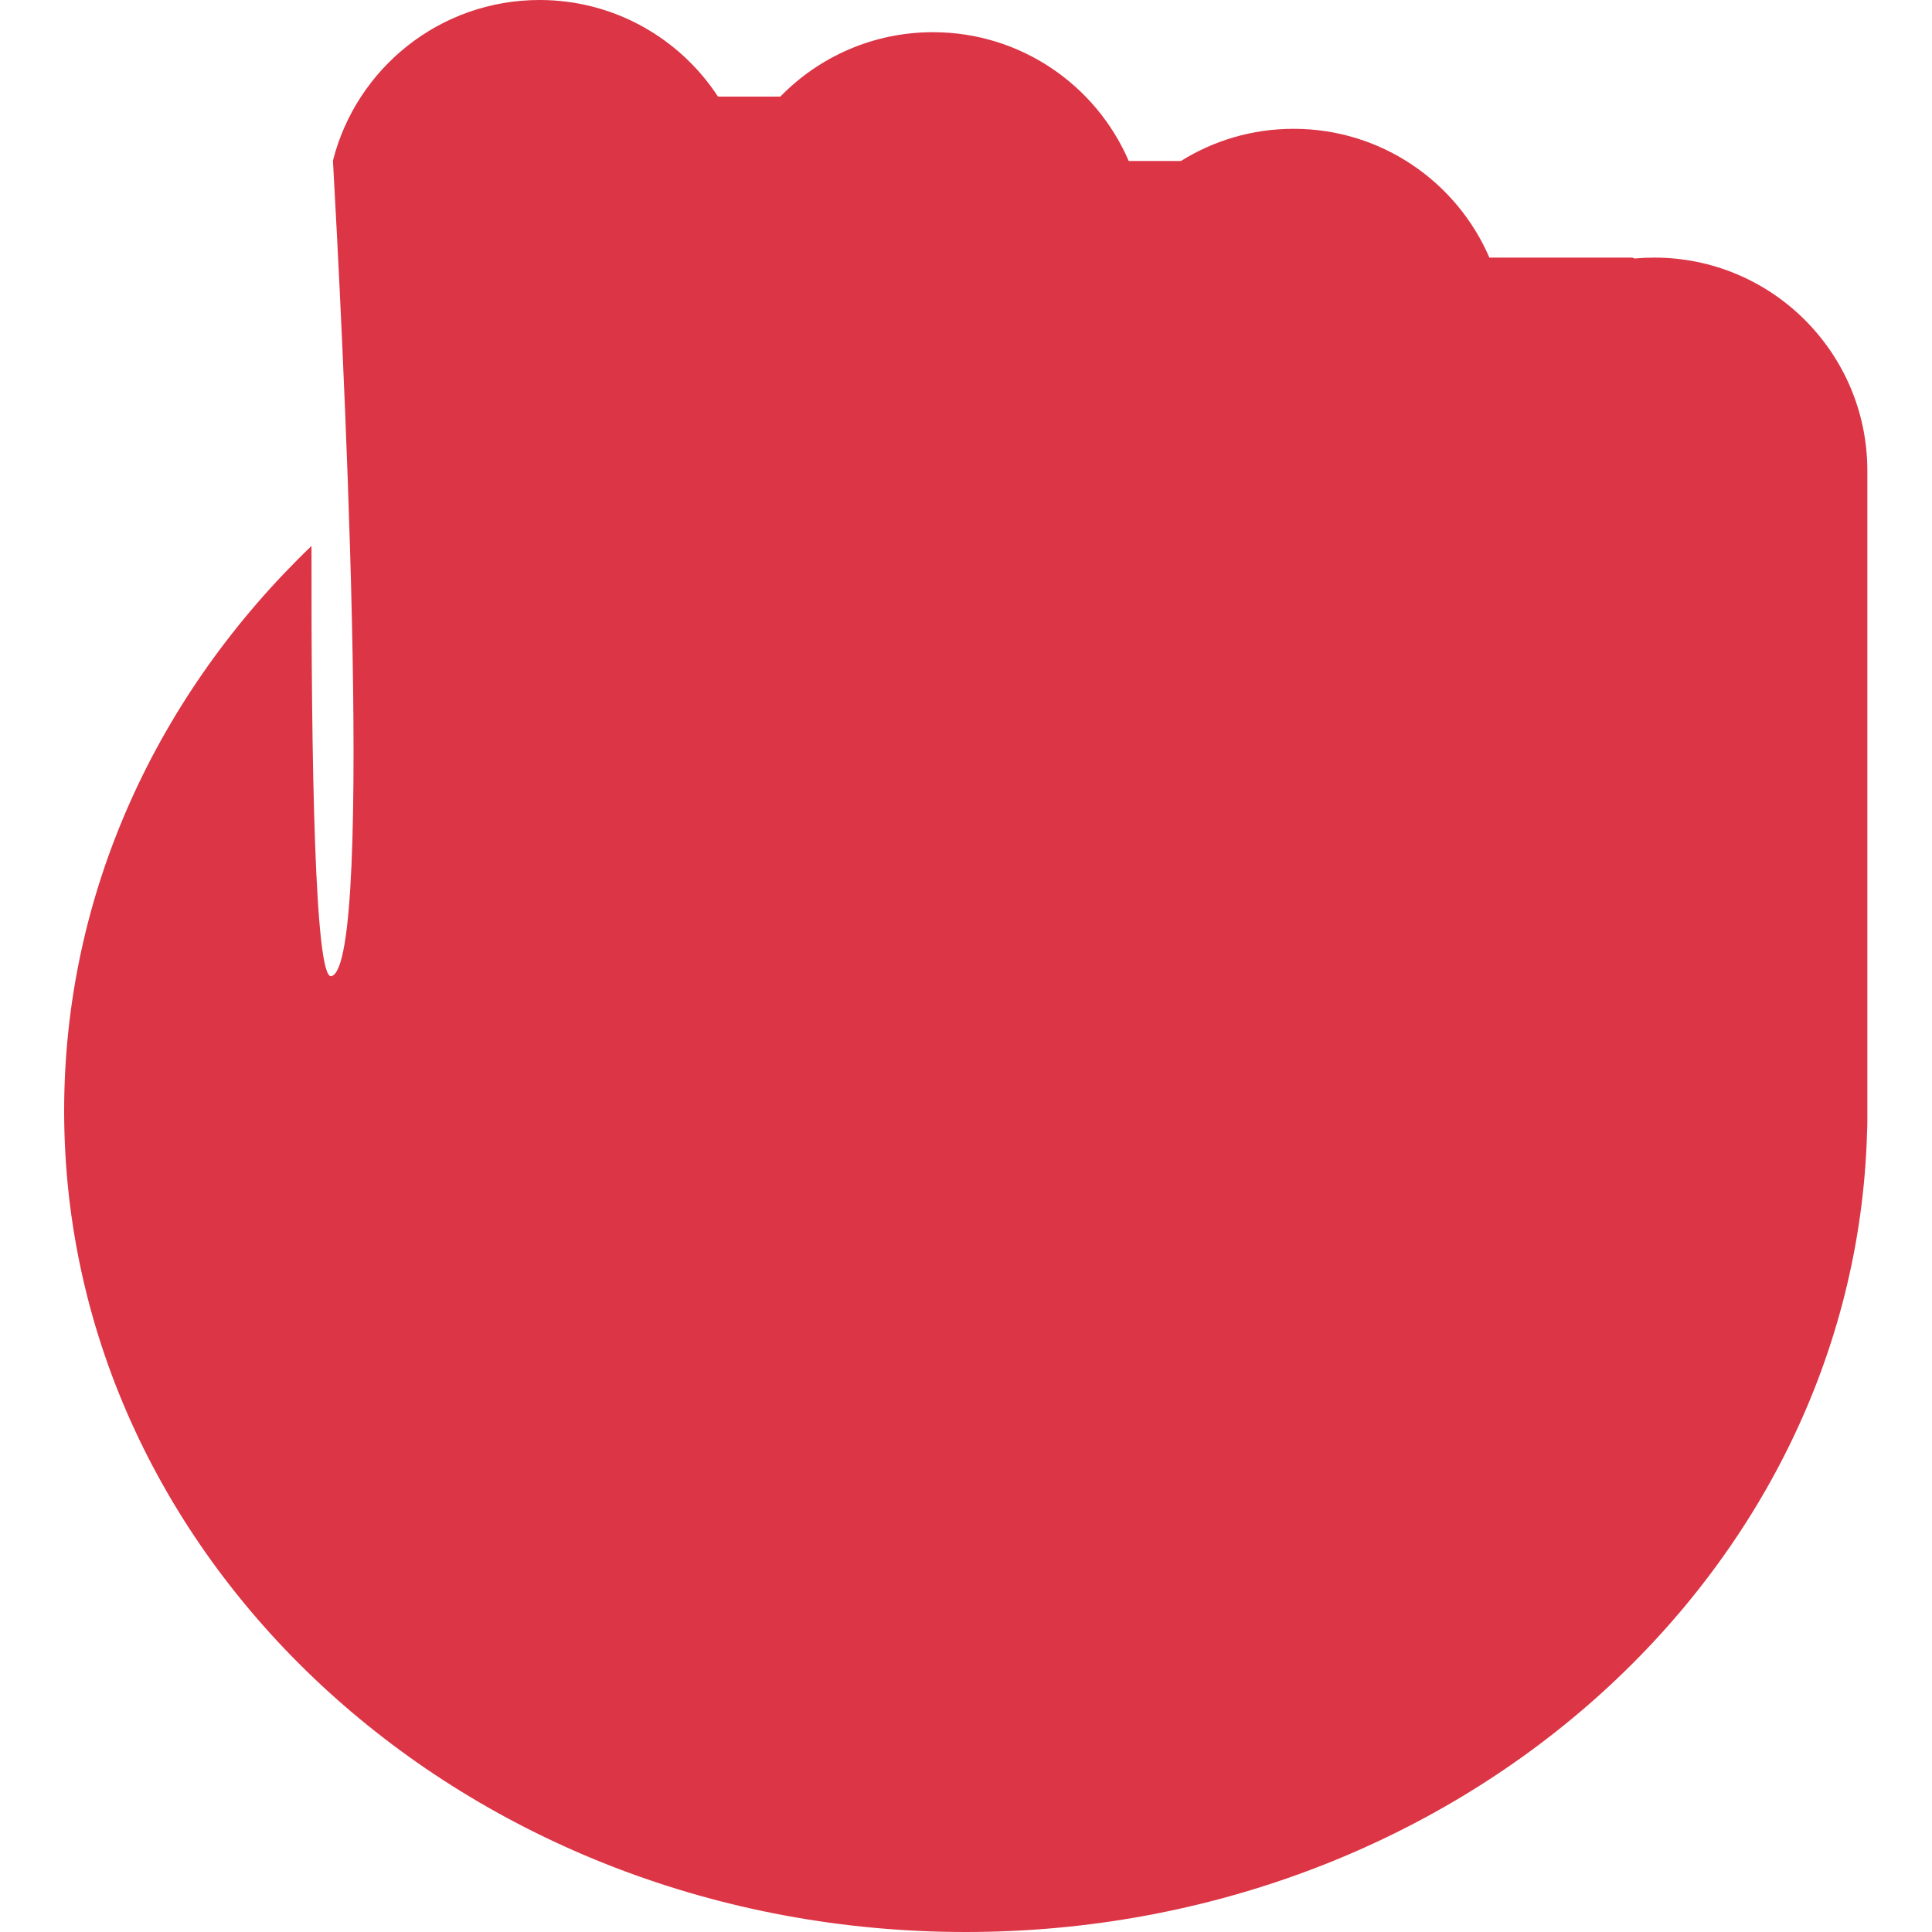
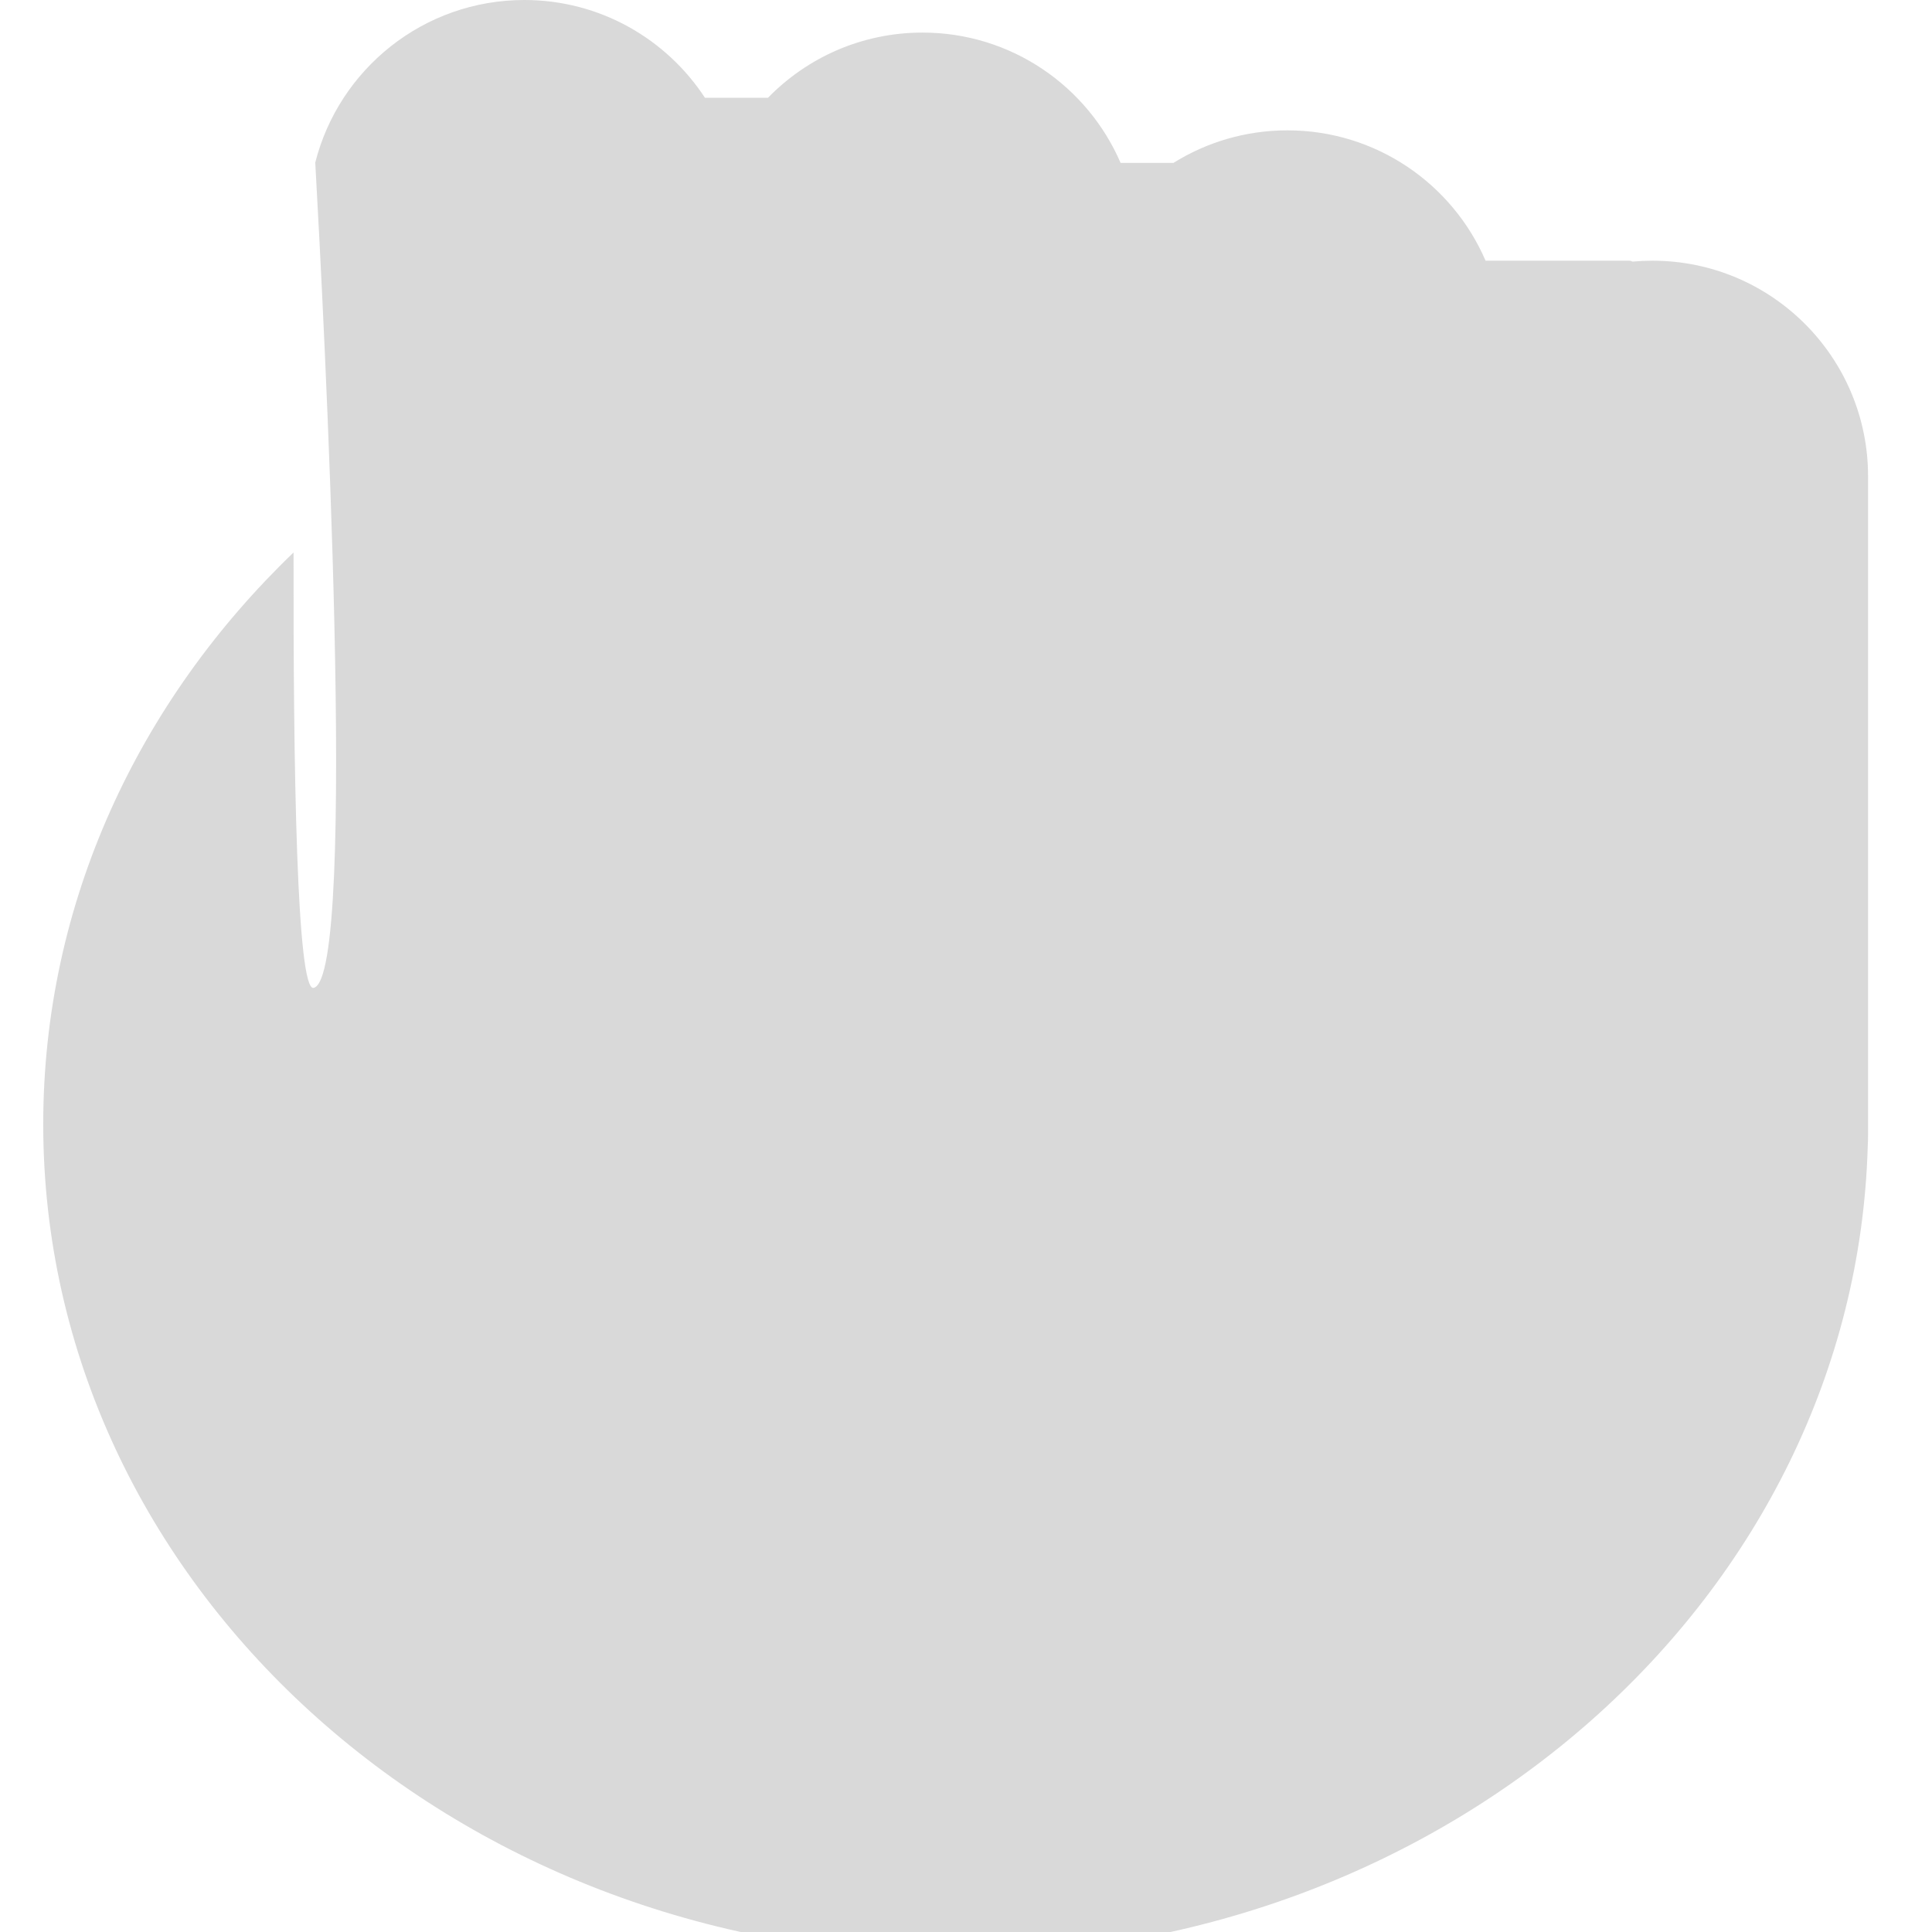
- <svg xmlns="http://www.w3.org/2000/svg" width="512" height="512" viewBox="0 0 512 512" fill="#dc3545">
-   <path fill-rule="evenodd" clip-rule="evenodd" d="M88.234 42.566C94.43 18.101 116.593 0 142.983 0C162.778 0 180.195 10.185 190.279 25.6H206.792C217.051 15.072 231.384 8.533 247.245 8.533C270.499 8.533 290.471 22.588 299.129 42.667H312.954C321.617 37.258 331.853 34.133 342.818 34.133C366.073 34.133 386.044 48.188 394.702 68.267H432.297C432.618 68.267 432.919 68.353 433.178 68.504C434.895 68.347 436.634 68.267 438.391 68.267C469.582 68.267 494.866 93.551 494.866 124.742V294.086L494.867 294.4L494.866 294.714V297.153C494.866 298.186 494.838 299.215 494.782 300.239C491.384 417.717 385.749 512 255.933 512C123.974 512 17 414.577 17 294.4C17 236.391 41.925 183.683 82.553 144.675C82.452 201.228 83.407 259.694 87.811 258.691C99.601 256.003 90.389 80.84 88.234 42.566Z" fill="#dc3545" />
+ <svg xmlns="http://www.w3.org/2000/svg" width="500" zoomAndPan="magnify" viewBox="0 0 375 375" height="500" preserveAspectRatio="xMidYMid meet" version="1.0">
+   <path fill="#d9d9d9" d="M 61.191 31.551 C 65.785 13.418 82.211 0 101.77 0 C 116.445 0 129.352 7.551 136.828 18.977 L 149.066 18.977 C 156.672 11.172 167.297 6.324 179.051 6.324 C 196.289 6.324 211.09 16.742 217.508 31.625 L 227.754 31.625 C 234.176 27.617 241.766 25.301 249.891 25.301 C 267.129 25.301 281.93 35.719 288.348 50.602 L 316.215 50.602 C 316.453 50.602 316.676 50.664 316.867 50.777 C 318.141 50.66 319.43 50.602 320.73 50.602 C 343.852 50.602 362.59 69.34 362.59 92.461 L 362.59 220.254 C 362.59 221.02 362.57 221.781 362.527 222.539 C 360.012 309.617 281.711 379.5 185.492 379.5 C 87.684 379.5 8.391 307.289 8.391 218.211 C 8.391 175.215 26.867 136.148 56.98 107.234 C 56.906 149.152 57.613 192.488 60.879 191.746 C 69.617 189.754 62.789 59.918 61.191 31.551 Z M 61.191 31.551 " fill-opacity="1" fill-rule="evenodd" />
</svg>
